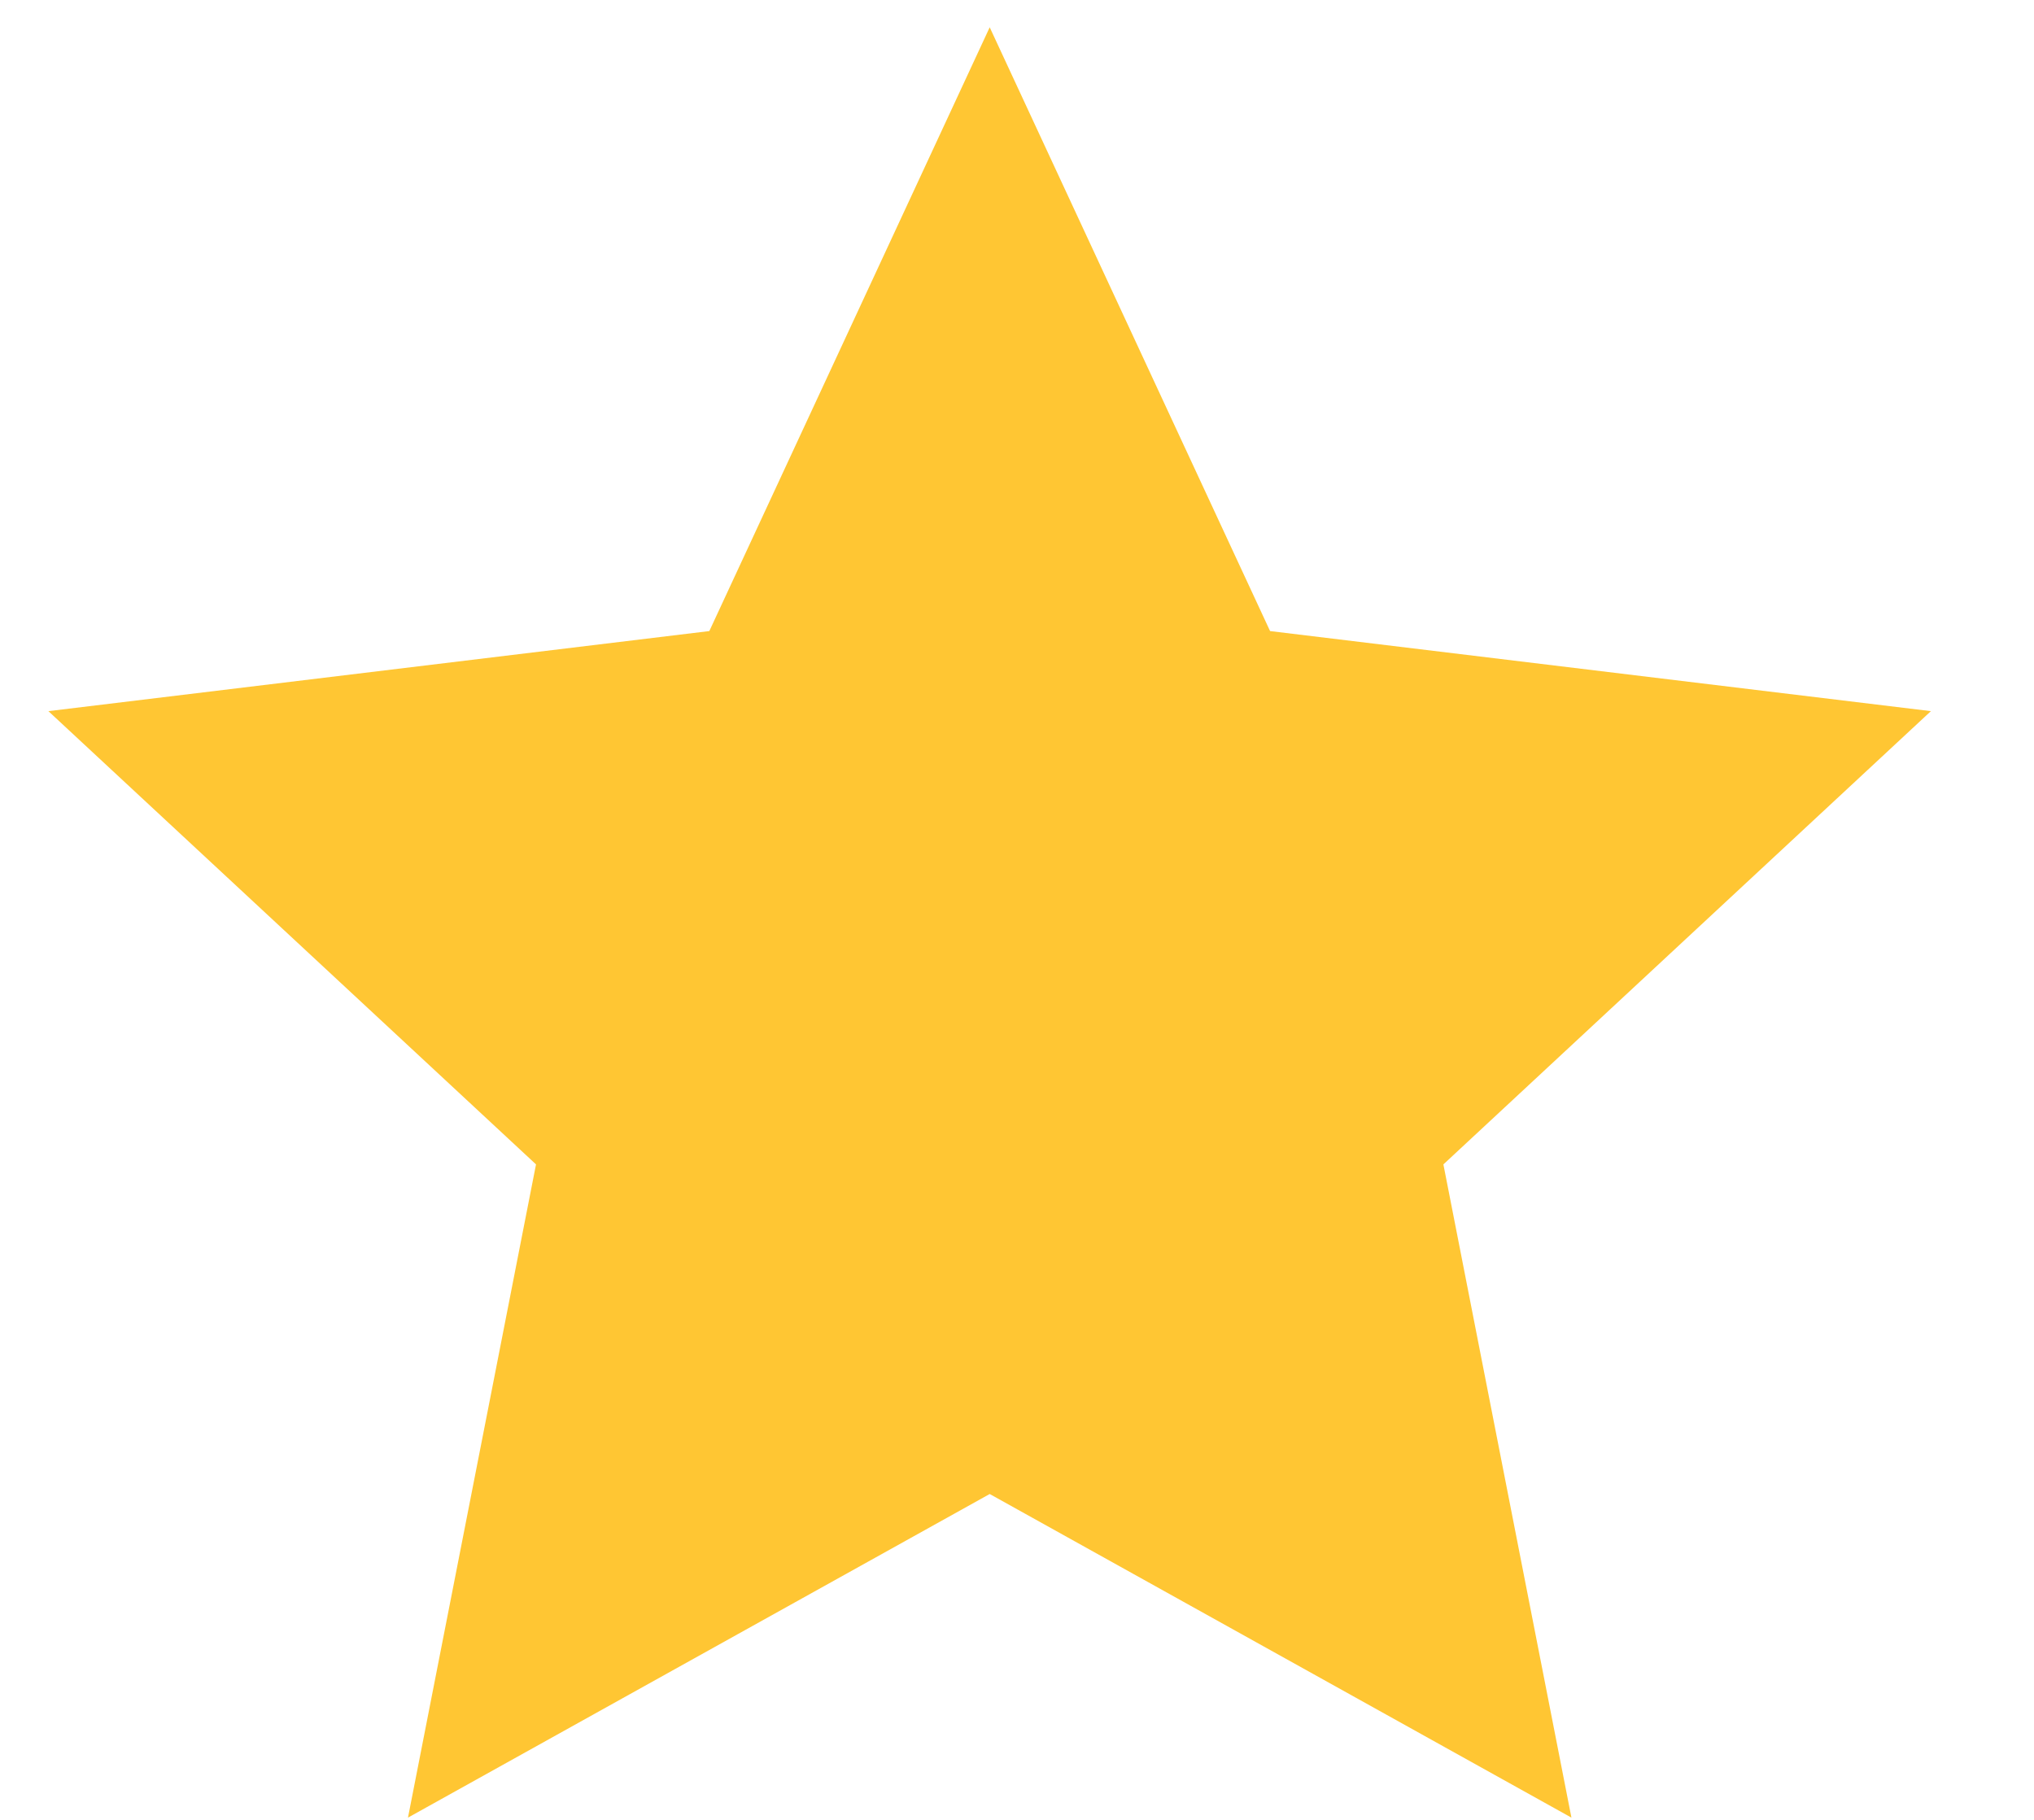
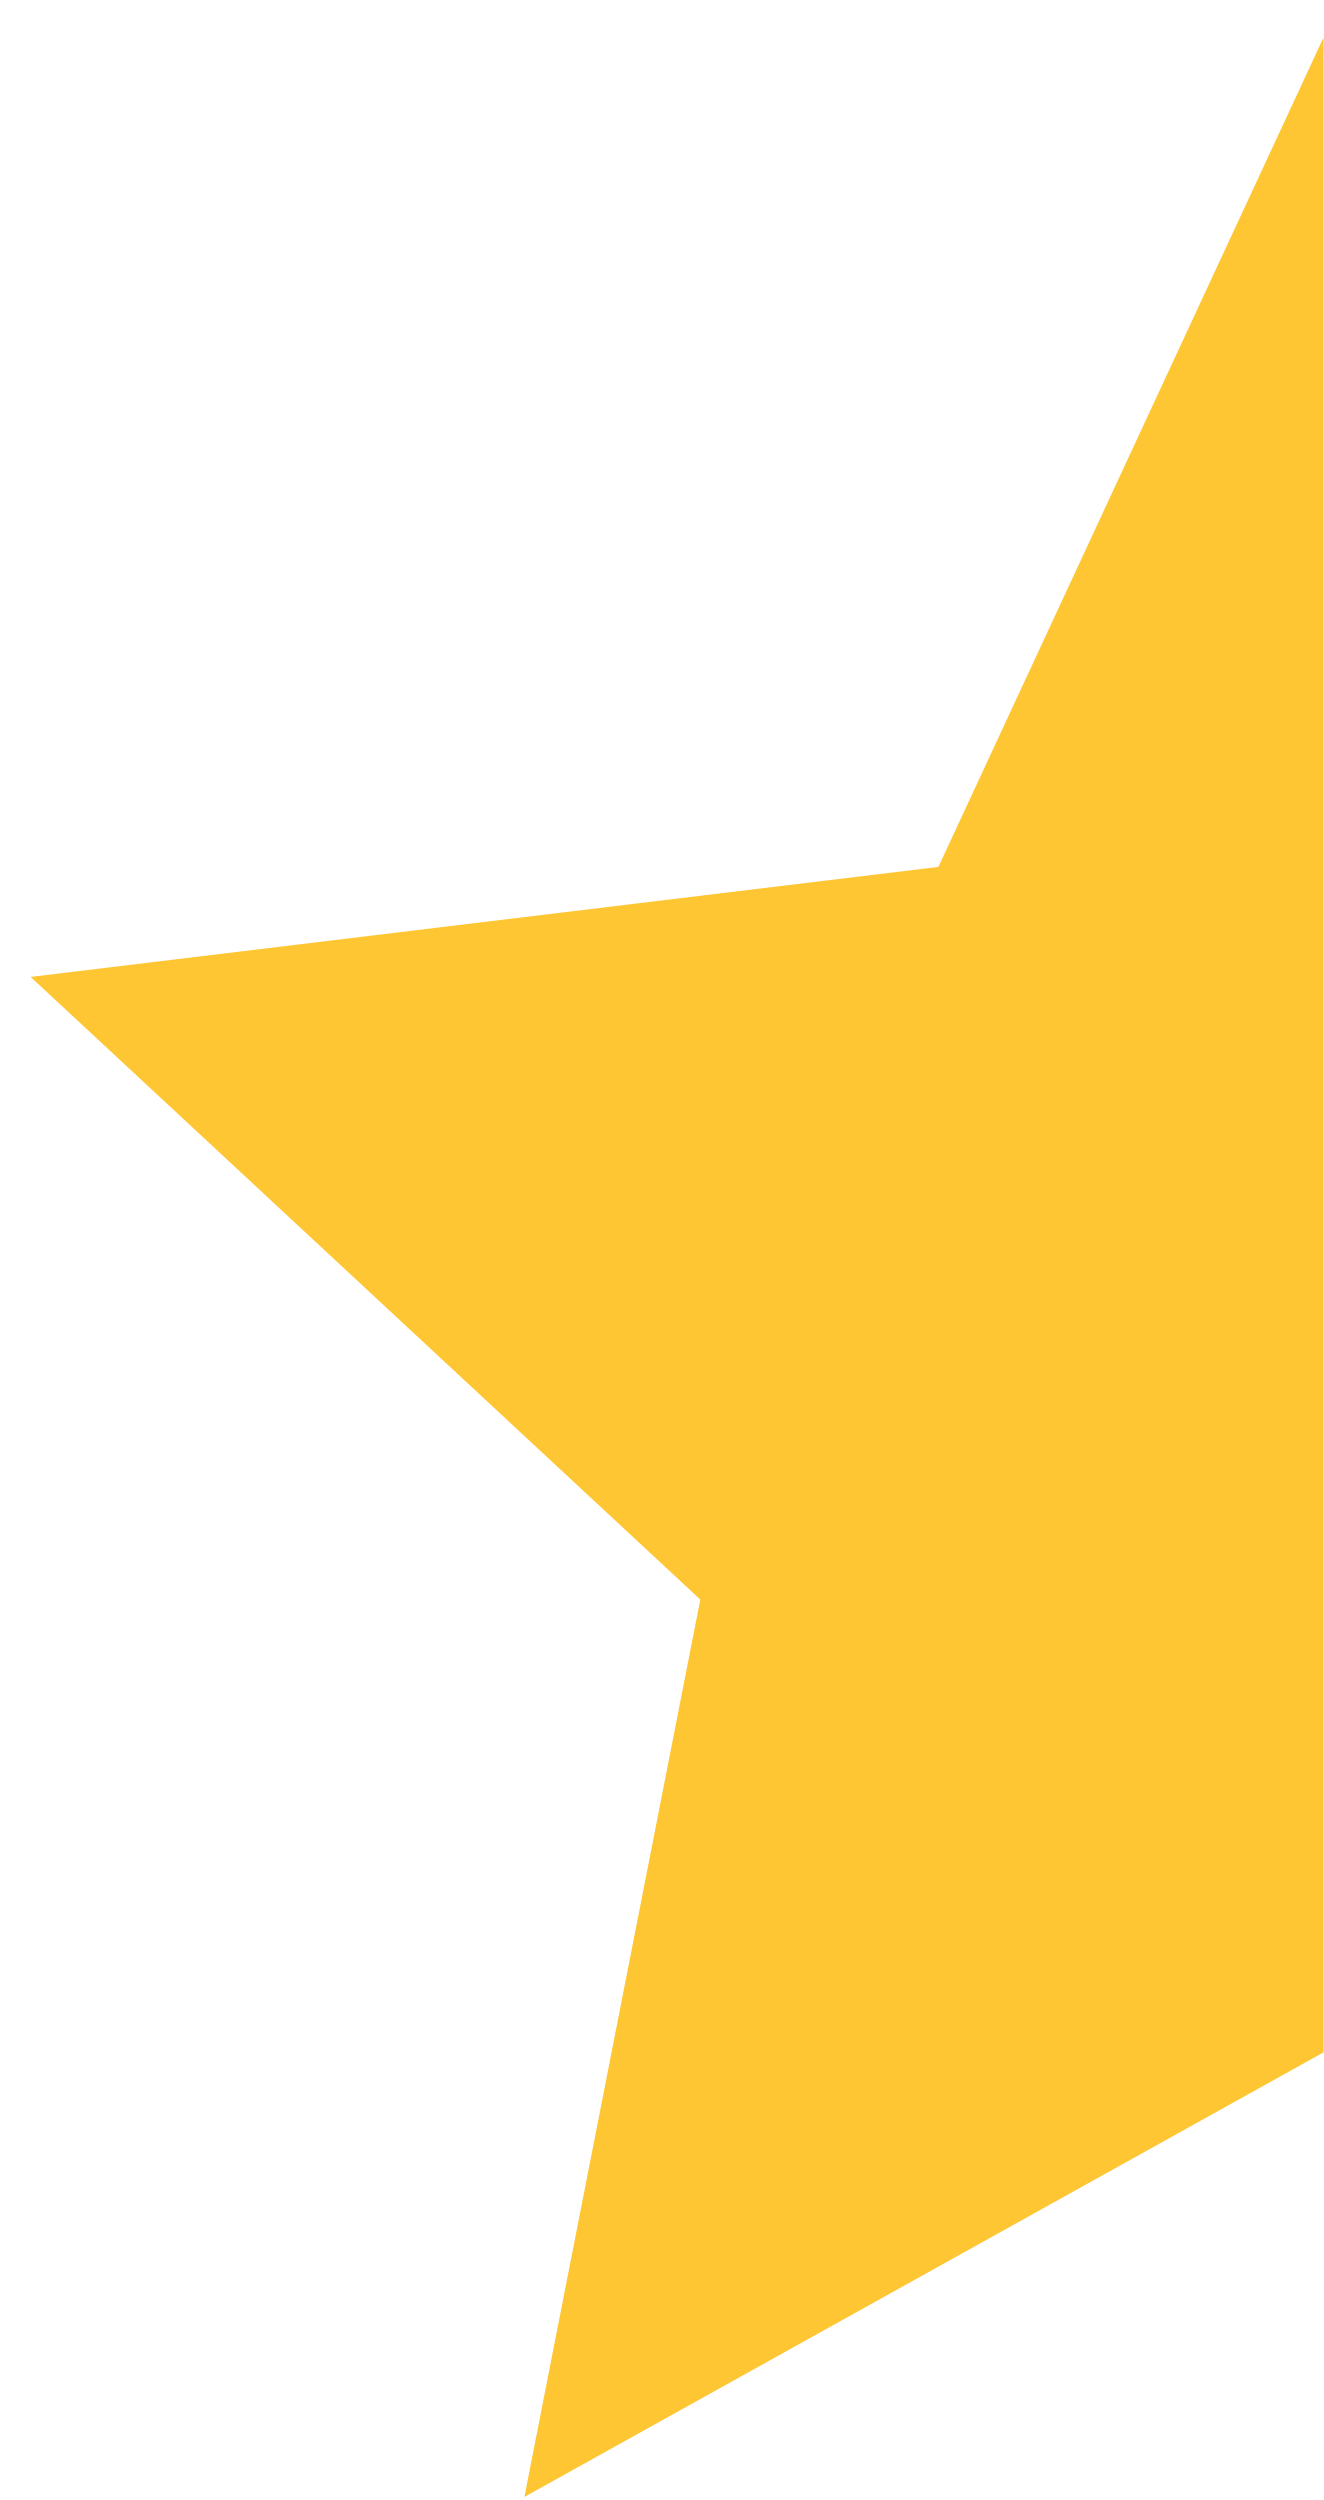
- <svg xmlns="http://www.w3.org/2000/svg" width="19" height="17" viewBox="0 0 19 17" fill="none">
-   <path d="M9.245 0.255L11.864 5.895L18.037 6.643L13.483 10.877L14.679 16.979L9.245 13.956L3.811 16.979L5.007 10.877L0.452 6.643L6.626 5.895L9.245 0.255Z" fill="#FFC633" />
+ <svg xmlns="http://www.w3.org/2000/svg" width="9" height="17" viewBox="0 0 9 17" fill="none">
+   <path d="M3.566 16.979L9 13.956V0.255L6.381 5.895L0.208 6.643L4.762 10.877L3.566 16.979Z" fill="#FFC633" />
</svg>
